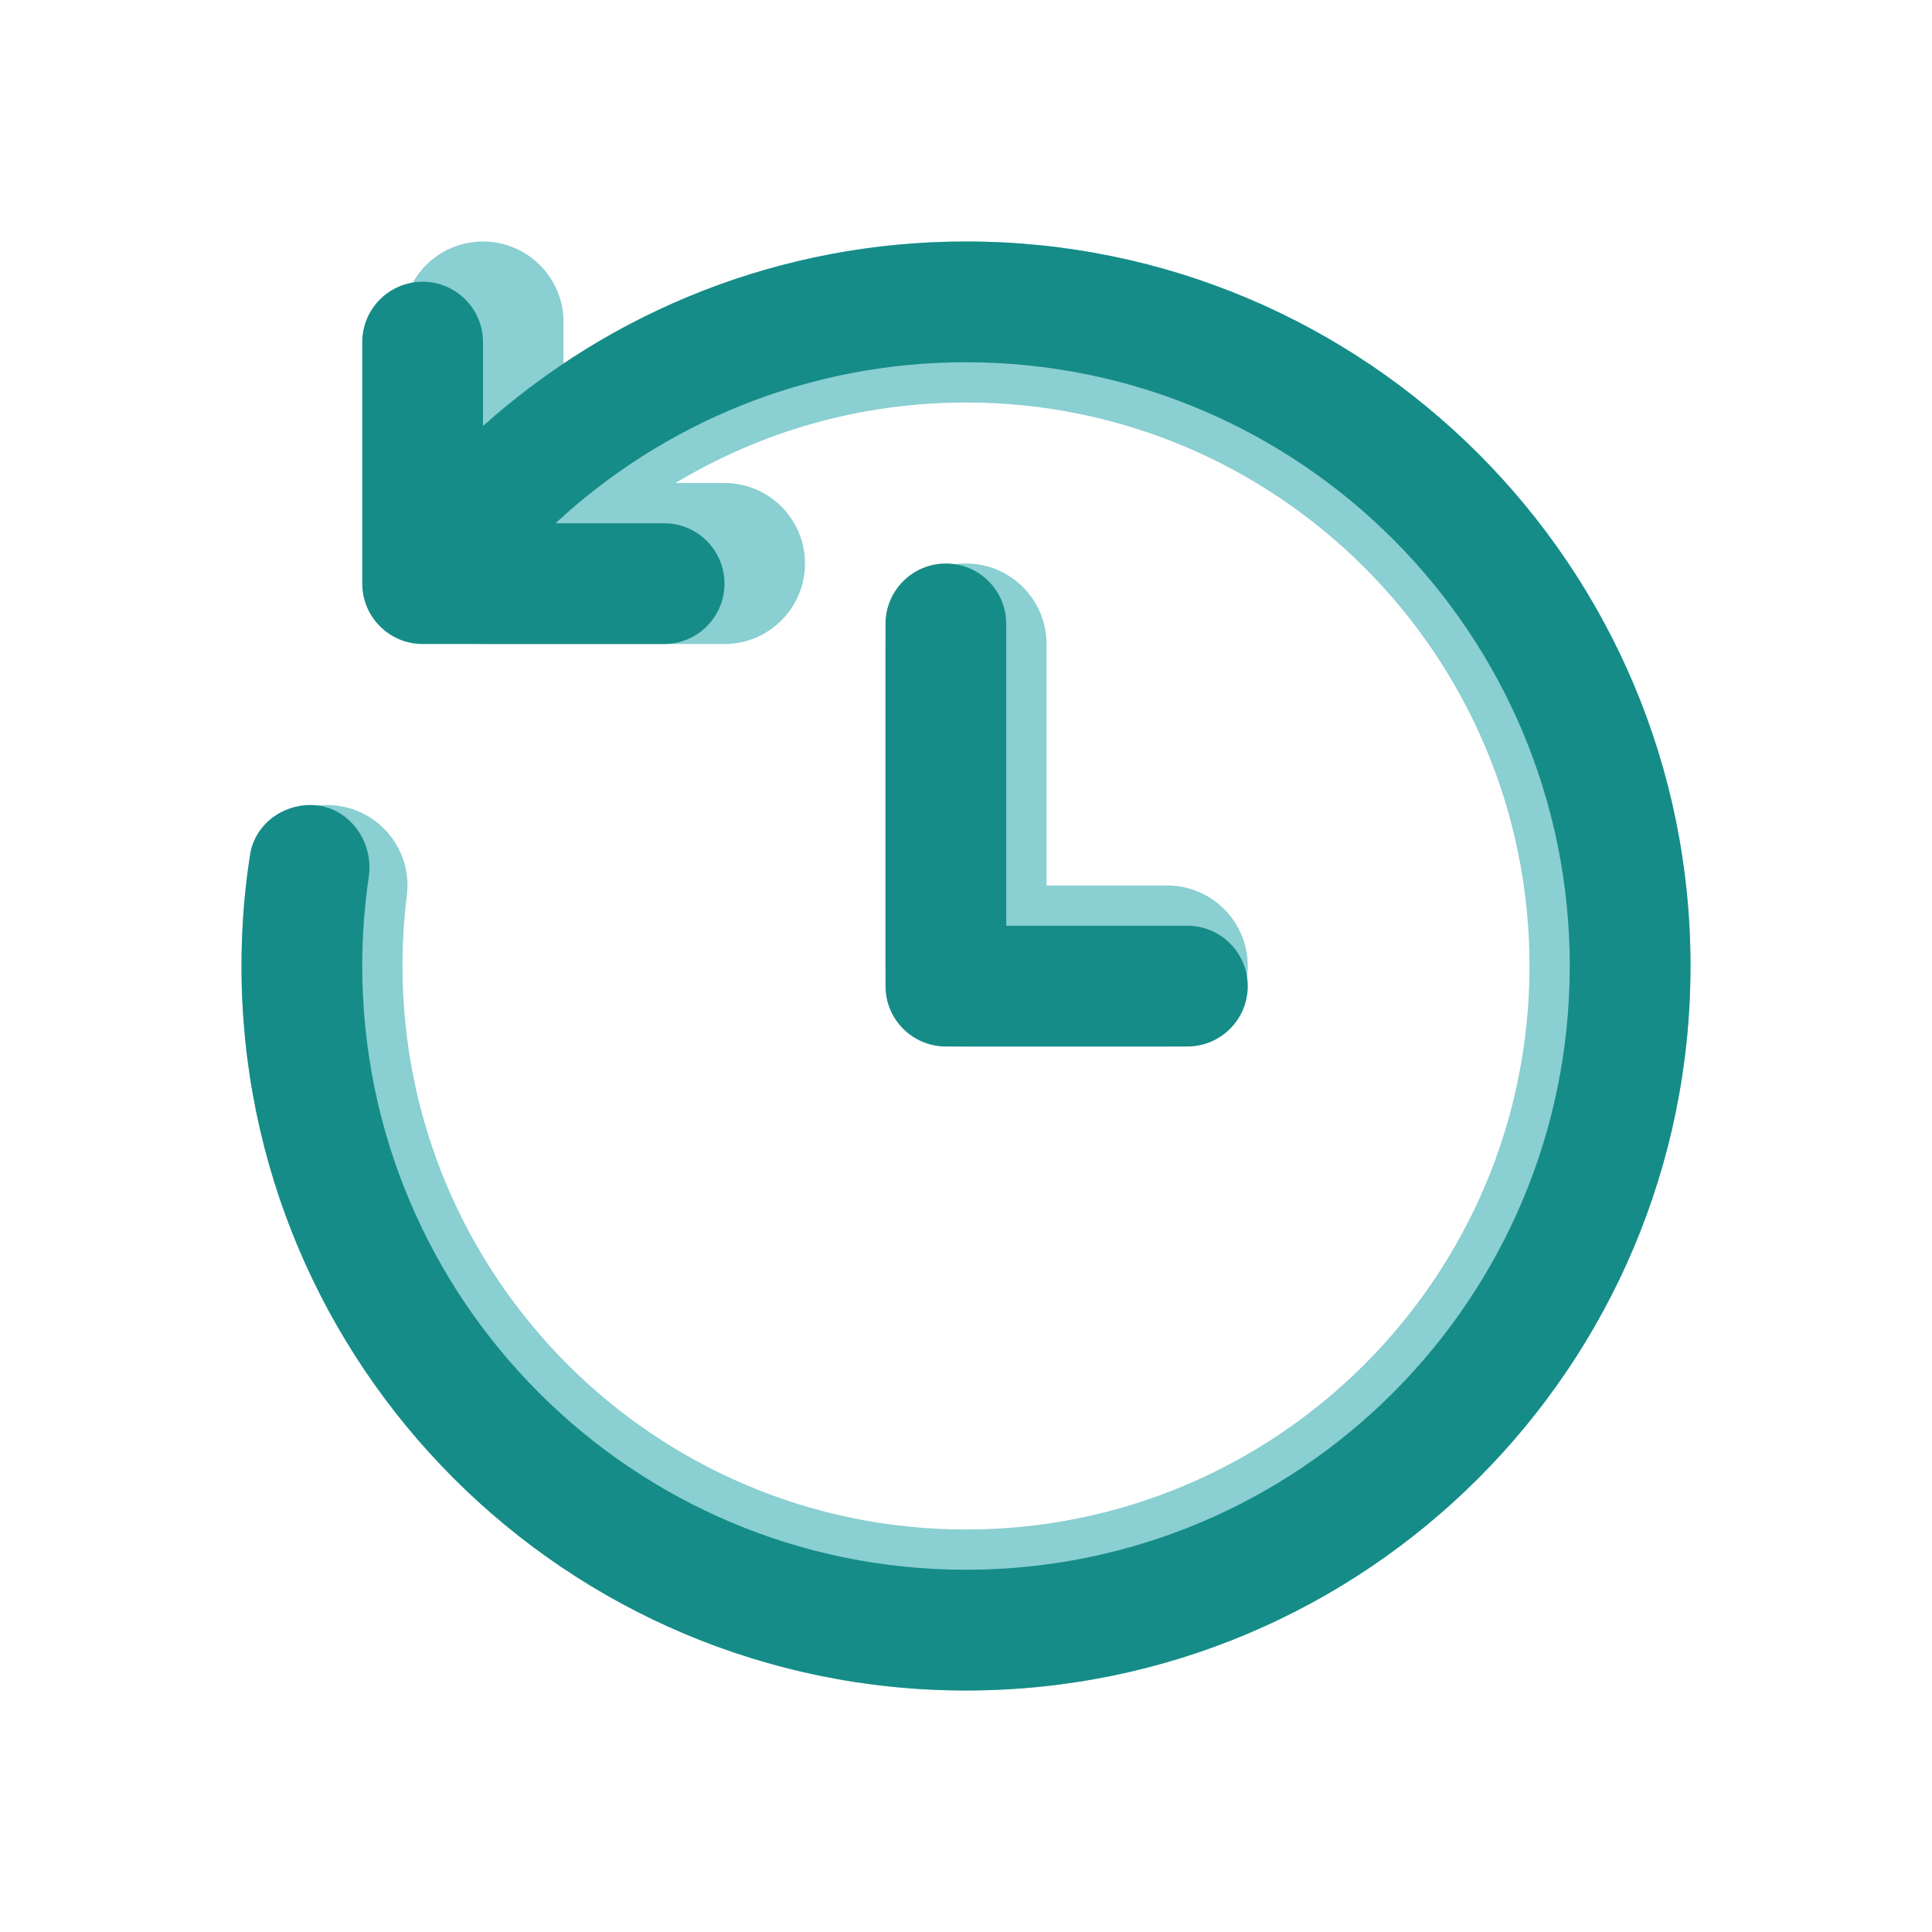
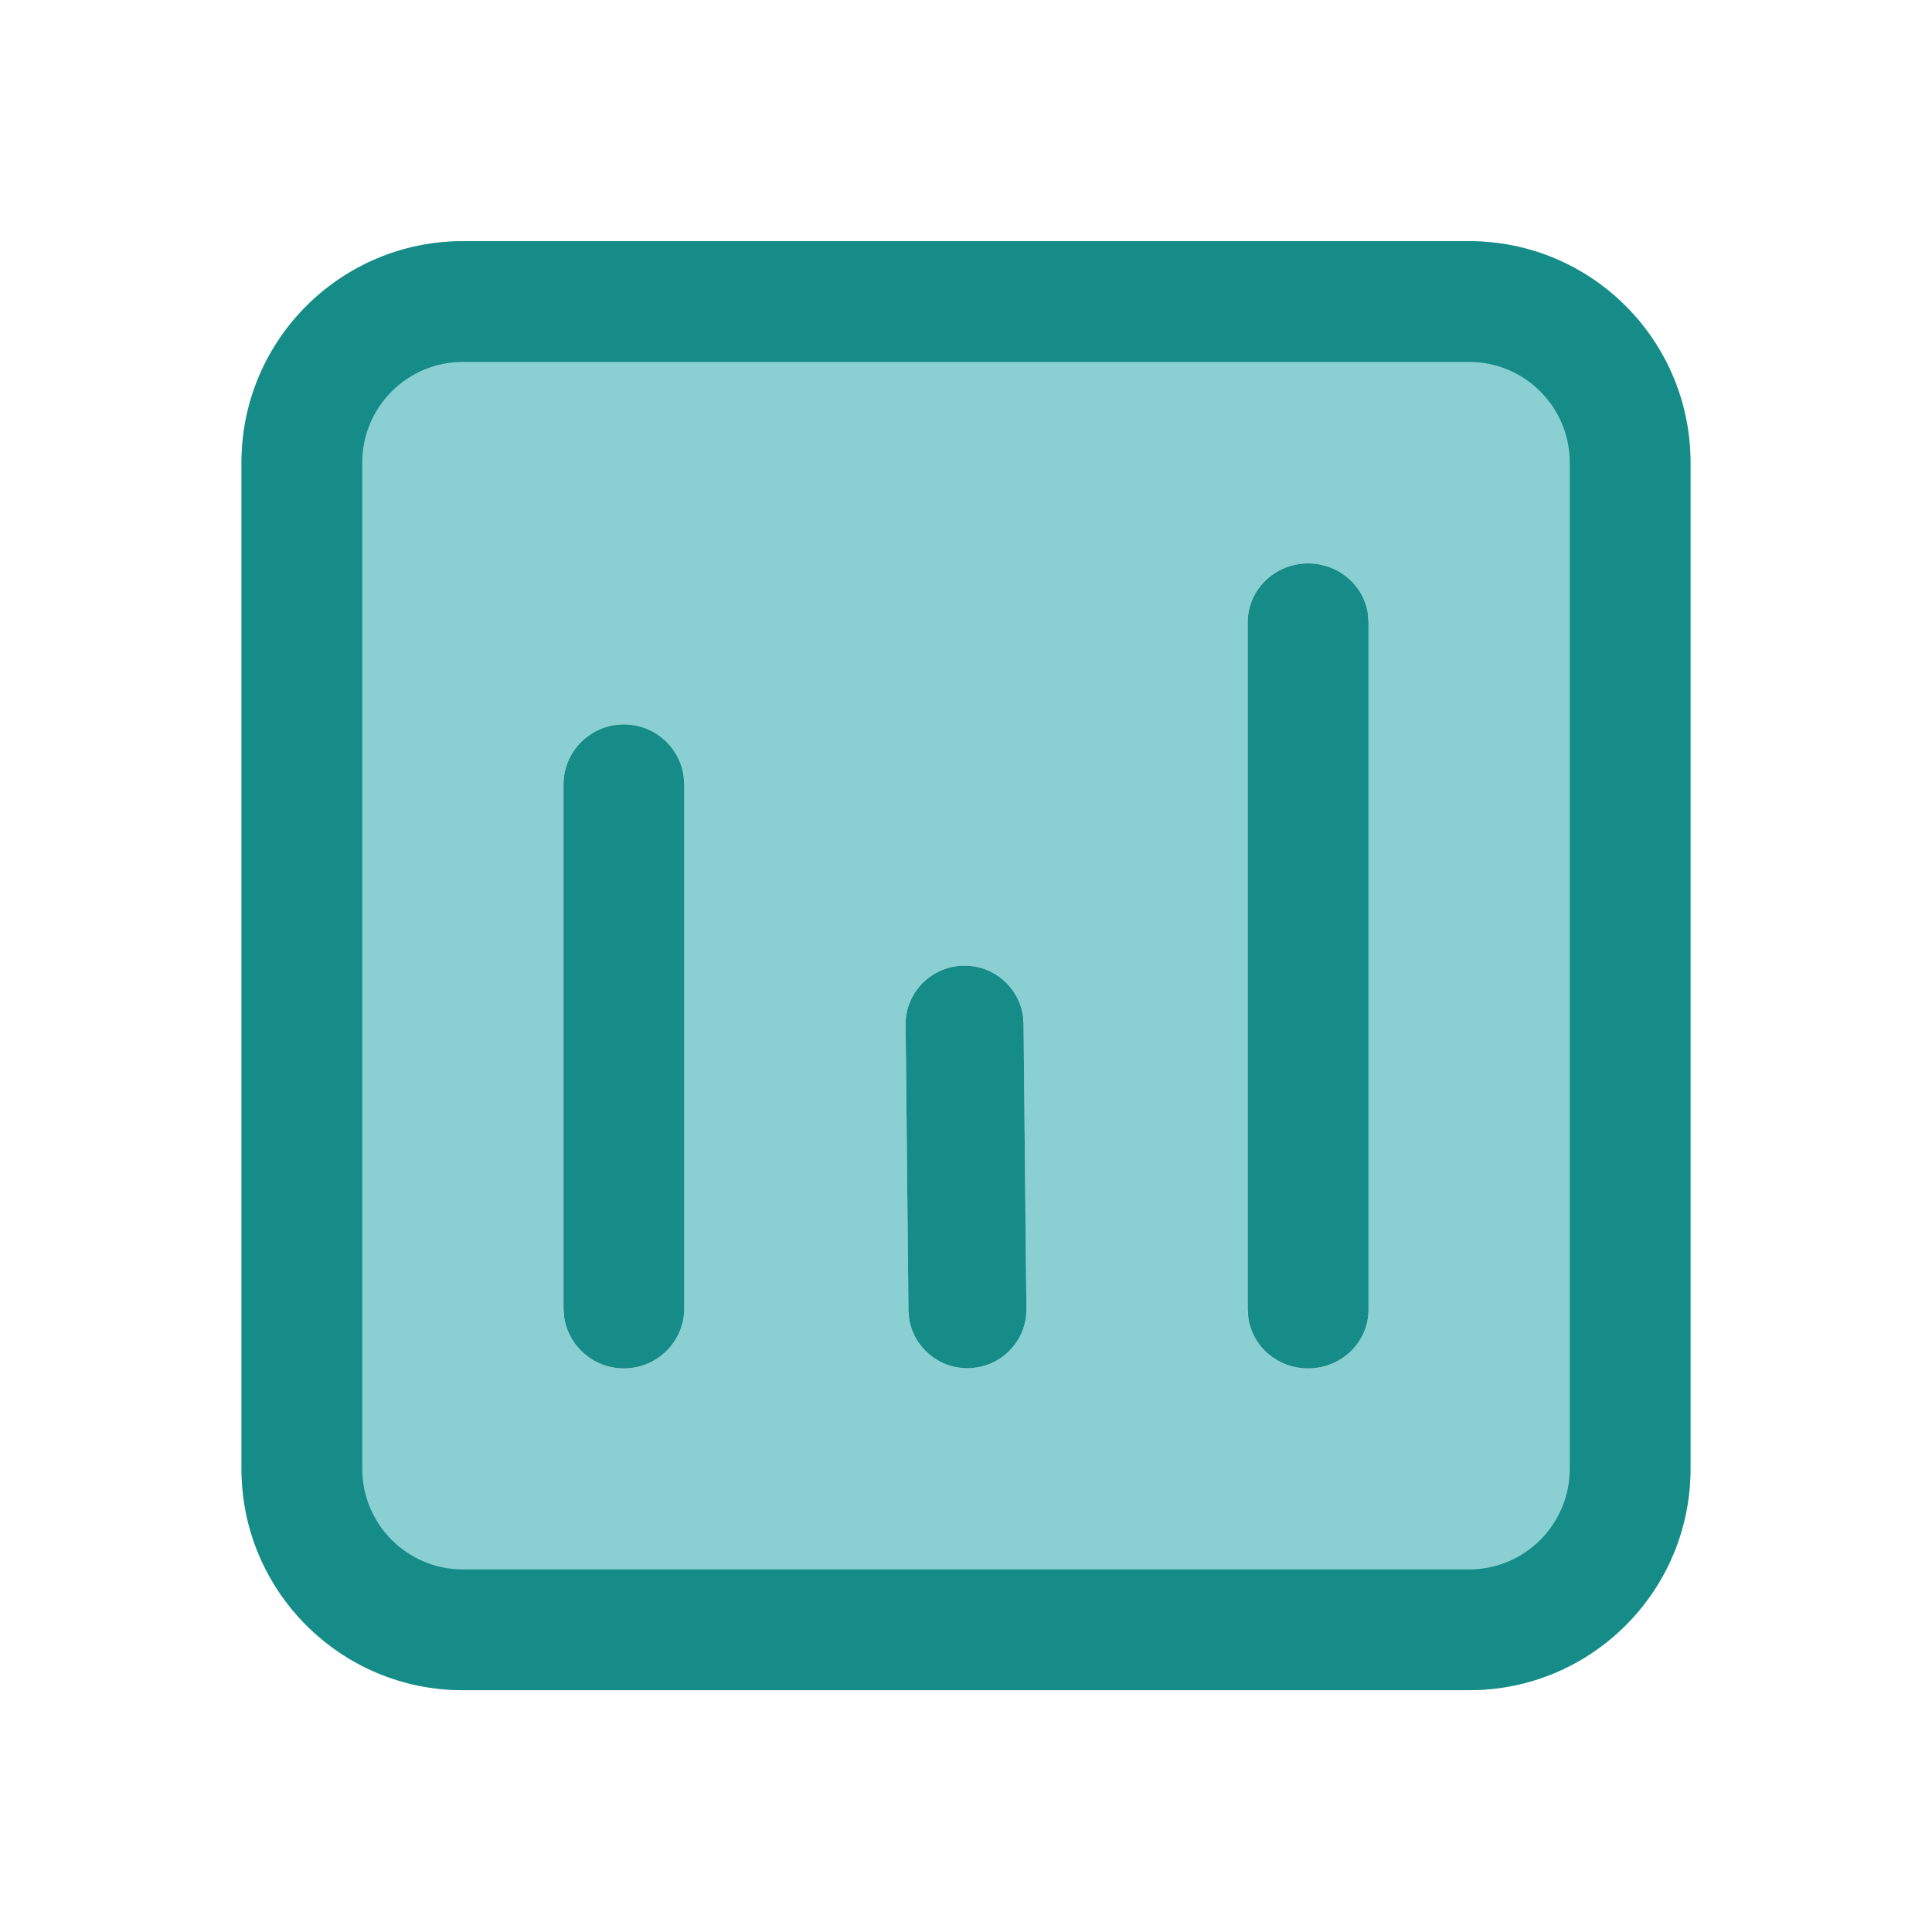
<svg xmlns="http://www.w3.org/2000/svg" viewBox="0 0 24 24">
-   <path d="M12 5C15.866 5 19 8.134 19 12C19 15.866 15.866 19 12 19C8.134 19 5 15.866 5 12C5 11.703 5.018 11.41 5.054 11.124C5.123 10.576 4.734 10.076 4.186 10.008C3.638 9.939 3.138 10.328 3.07 10.876C3.024 11.245 3 11.62 3 12C3 16.971 7.029 21 12 21C16.971 21 21 16.971 21 12C21 7.029 16.971 3 12 3C10.15 3 8.43 3.559 7 4.516V4C7 3.448 6.552 3 6 3C5.448 3 5 3.448 5 4V7C5 7.552 5.448 8 6 8H9C9.552 8 10 7.552 10 7C10 6.448 9.552 6 9 6H8.392C9.446 5.365 10.68 5 12 5ZM13 8C13 7.448 12.552 7 12 7C11.448 7 11 7.448 11 8V12C11 12.552 11.448 13 12 13H14.5C15.052 13 15.5 12.552 15.5 12C15.5 11.448 15.052 11 14.5 11H13V8Z" fill="#8ACFD1" />
-   <path d="M12 4.5C16.142 4.5 19.5 7.858 19.5 12C19.5 16.142 16.142 19.5 12 19.5C7.858 19.5 4.5 16.142 4.5 12C4.5 11.624 4.528 11.254 4.581 10.892C4.648 10.438 4.316 10 3.857 10C3.486 10 3.161 10.256 3.105 10.623C3.036 11.072 3 11.532 3 12C3 16.971 7.029 21 12 21C16.971 21 21 16.971 21 12C21 7.029 16.971 3 12 3C9.695 3 7.592 3.867 6 5.292V4.25C6 3.836 5.664 3.5 5.25 3.5C4.836 3.5 4.5 3.836 4.5 4.25V7.25C4.5 7.664 4.836 8 5.25 8H8.25C8.664 8 9 7.664 9 7.25C9 6.836 8.664 6.5 8.25 6.5H6.901C8.239 5.259 10.031 4.5 12 4.5ZM12.5 7.75C12.5 7.336 12.164 7 11.75 7C11.336 7 11 7.336 11 7.75V12.25C11 12.664 11.336 13 11.75 13H14.75C15.164 13 15.5 12.664 15.5 12.25C15.5 11.836 15.164 11.5 14.75 11.5H12.5V7.75Z" fill="#168C88" />
+   <path d="M18.25 2.996C19.769 2.996 21 4.227 21 5.746V18.246C21 19.765 19.769 20.996 18.25 20.996H5.75C4.231 20.996 3 19.765 3 18.246V5.746C3 4.227 4.231 2.996 5.75 2.996H18.25ZM7.75 8.999C7.336 8.999 7 9.334 7 9.746V16.253C7 16.665 7.336 16.999 7.75 16.999C8.164 16.999 8.5 16.665 8.5 16.253V9.746C8.5 9.334 8.164 8.999 7.75 8.999ZM16.25 6.999C15.836 6.999 15.5 7.326 15.5 7.729V16.27C15.5 16.673 15.836 16.999 16.25 16.999C16.664 16.999 17 16.673 17 16.27V7.729C17 7.326 16.664 6.999 16.25 6.999ZM11.975 11.996C11.571 12 11.246 12.329 11.25 12.73L11.285 16.277C11.289 16.678 11.62 17 12.025 16.996C12.429 16.992 12.754 16.664 12.75 16.263L12.715 12.715C12.711 12.314 12.38 11.992 11.975 11.996Z" fill="#8ACFD1" />
+   <path d="M18.25 2.996C19.769 2.996 21 4.227 21 5.746V18.246C21 19.765 19.769 20.996 18.25 20.996H5.75C4.231 20.996 3 19.765 3 18.246V5.746C3 4.227 4.231 2.996 5.75 2.996H18.25ZM18.25 4.496H5.75C5.06 4.496 4.5 5.056 4.5 5.746V18.246C4.5 18.936 5.06 19.496 5.75 19.496H18.25C18.94 19.496 19.5 18.936 19.5 18.246V5.746C19.5 5.056 18.94 4.496 18.25 4.496ZM7.75 8.999C8.13 8.999 8.443 9.28 8.493 9.645L8.5 9.746V16.253C8.5 16.665 8.164 16.999 7.75 16.999C7.37 16.999 7.057 16.718 7.007 16.354L7 16.253V9.746C7 9.334 7.336 8.999 7.75 8.999ZM16.25 6.999C16.63 6.999 16.944 7.274 16.993 7.63L17 7.729V16.27C17 16.673 16.664 16.999 16.25 16.999C15.87 16.999 15.556 16.725 15.507 16.369L15.5 16.27V7.729C15.5 7.326 15.836 6.999 16.25 6.999ZM11.975 11.996C12.346 11.992 12.655 12.263 12.707 12.617L12.715 12.715L12.75 16.263C12.754 16.664 12.429 16.992 12.025 16.996C11.654 17 11.345 16.73 11.293 16.375L11.285 16.277L11.25 12.73C11.246 12.329 11.571 12 11.975 11.996Z" fill="#168C88" />
</svg>
